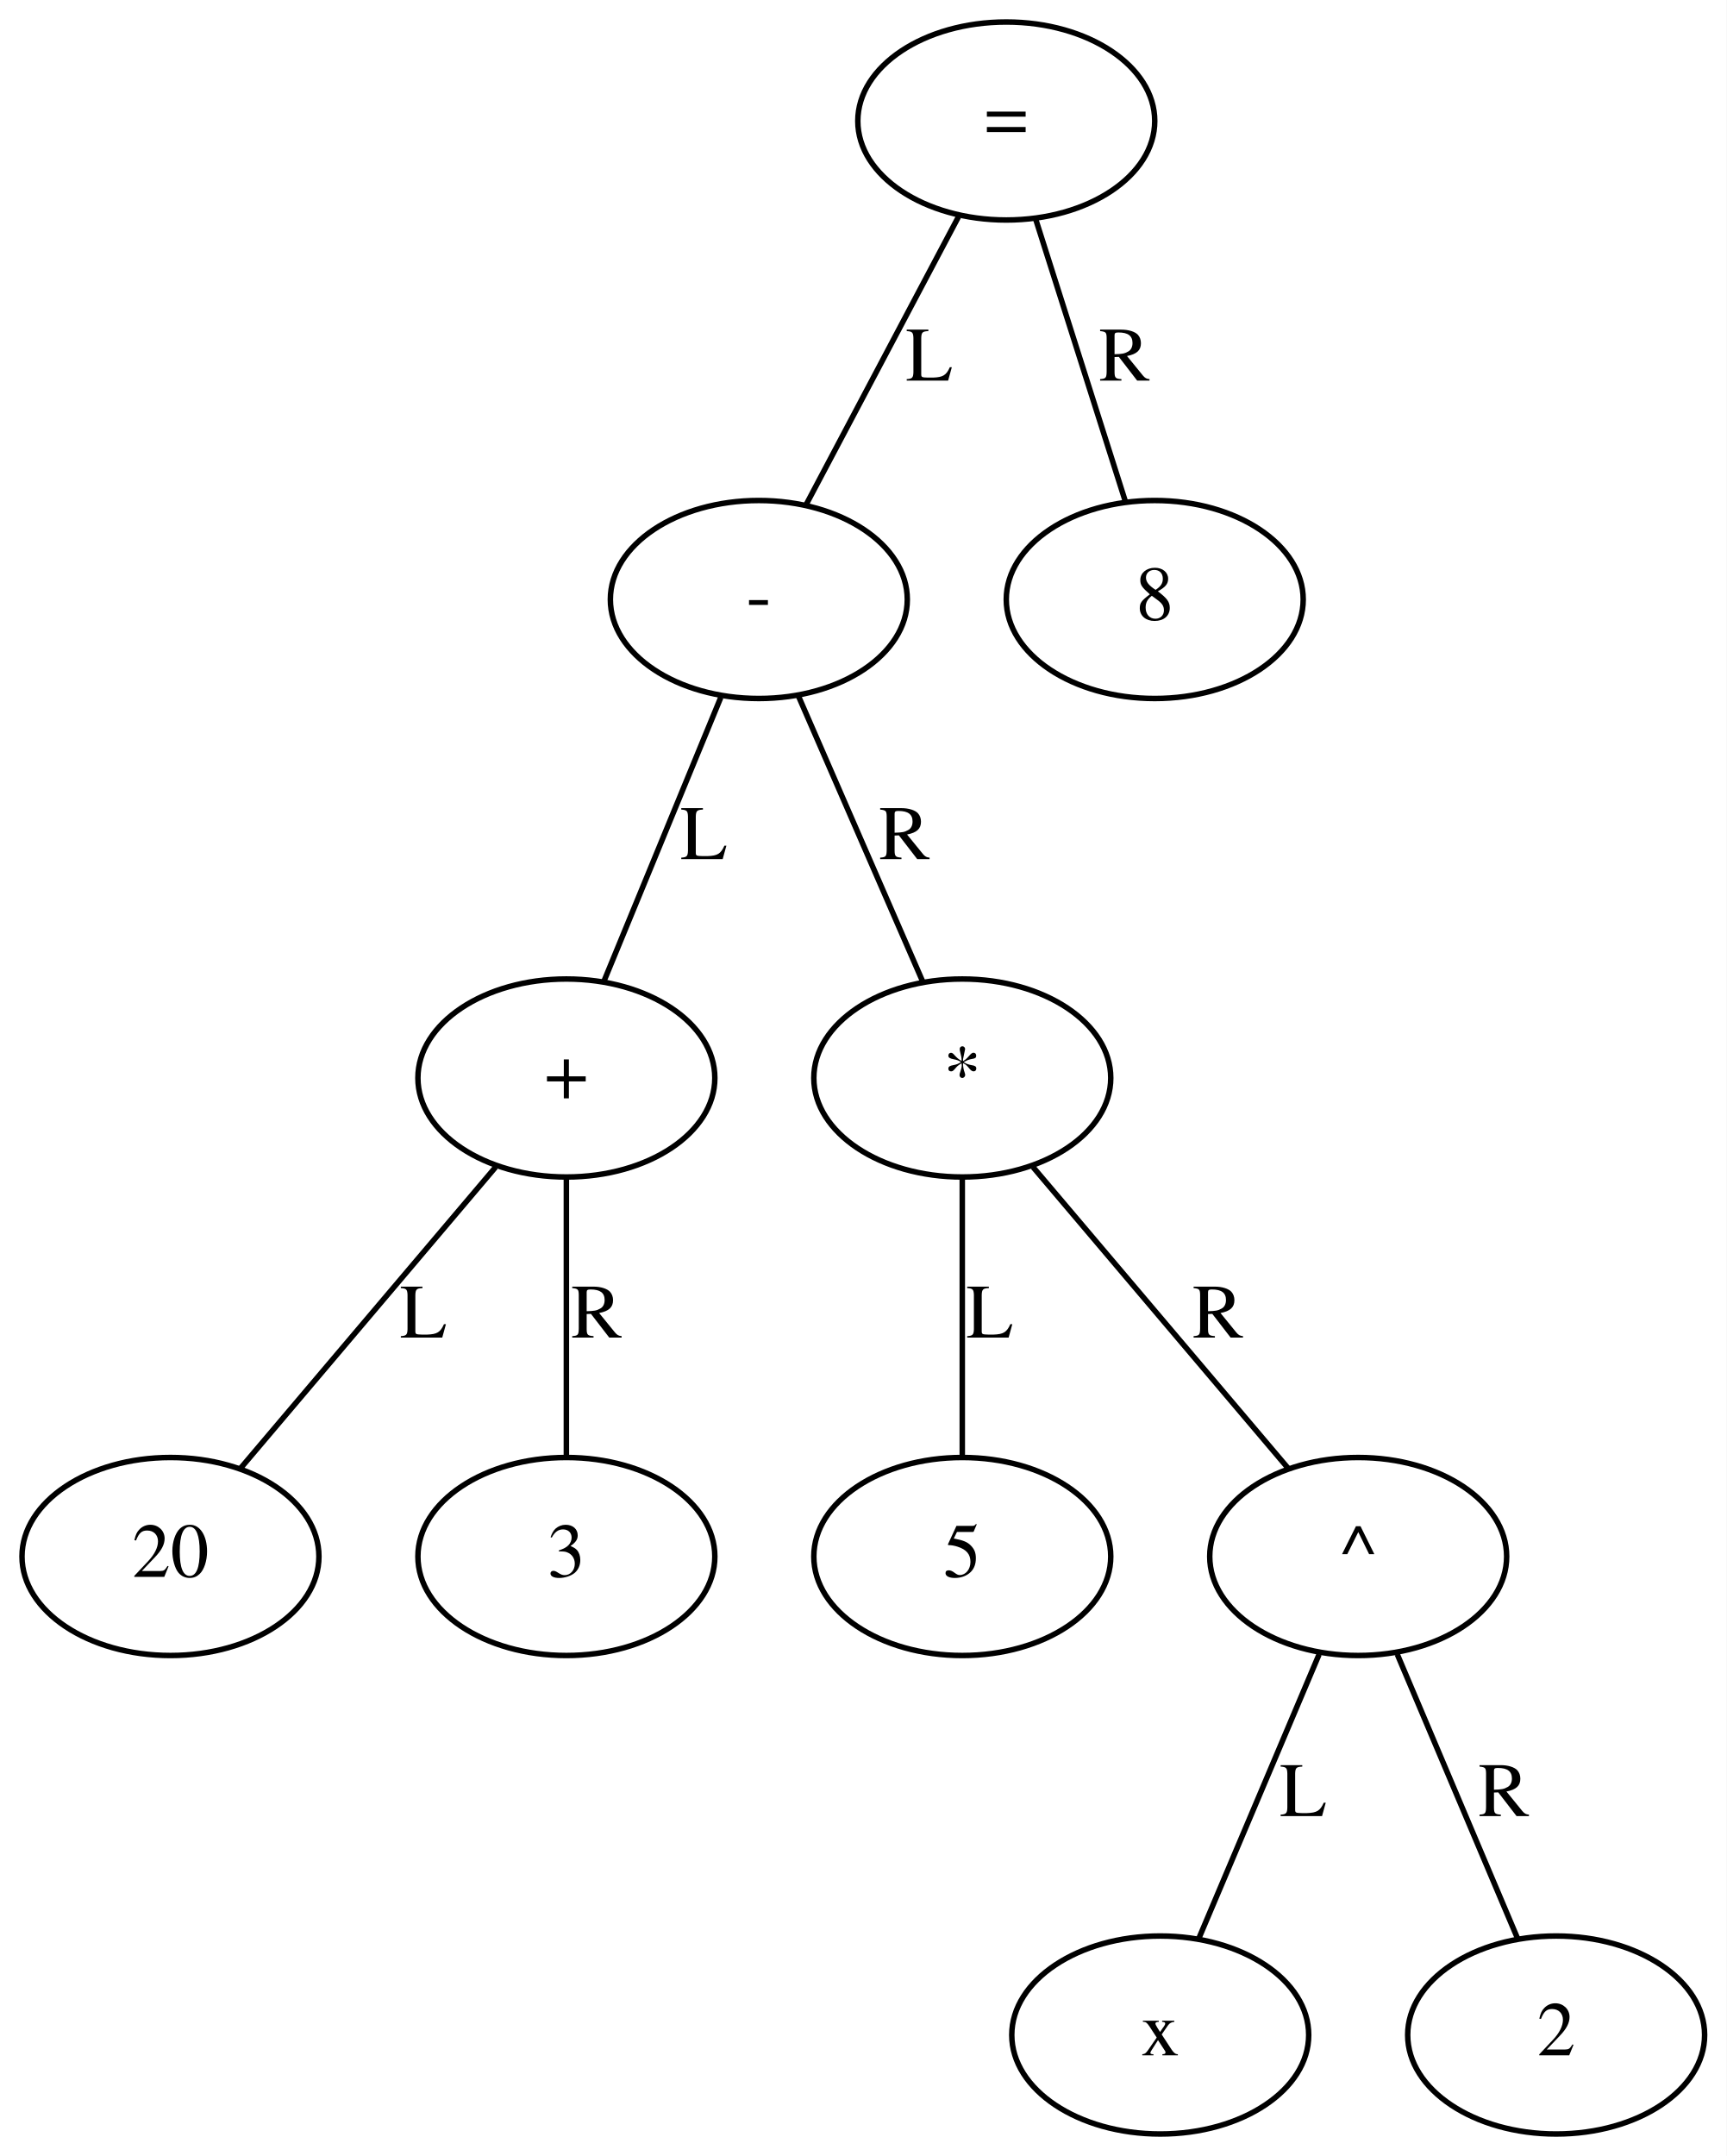
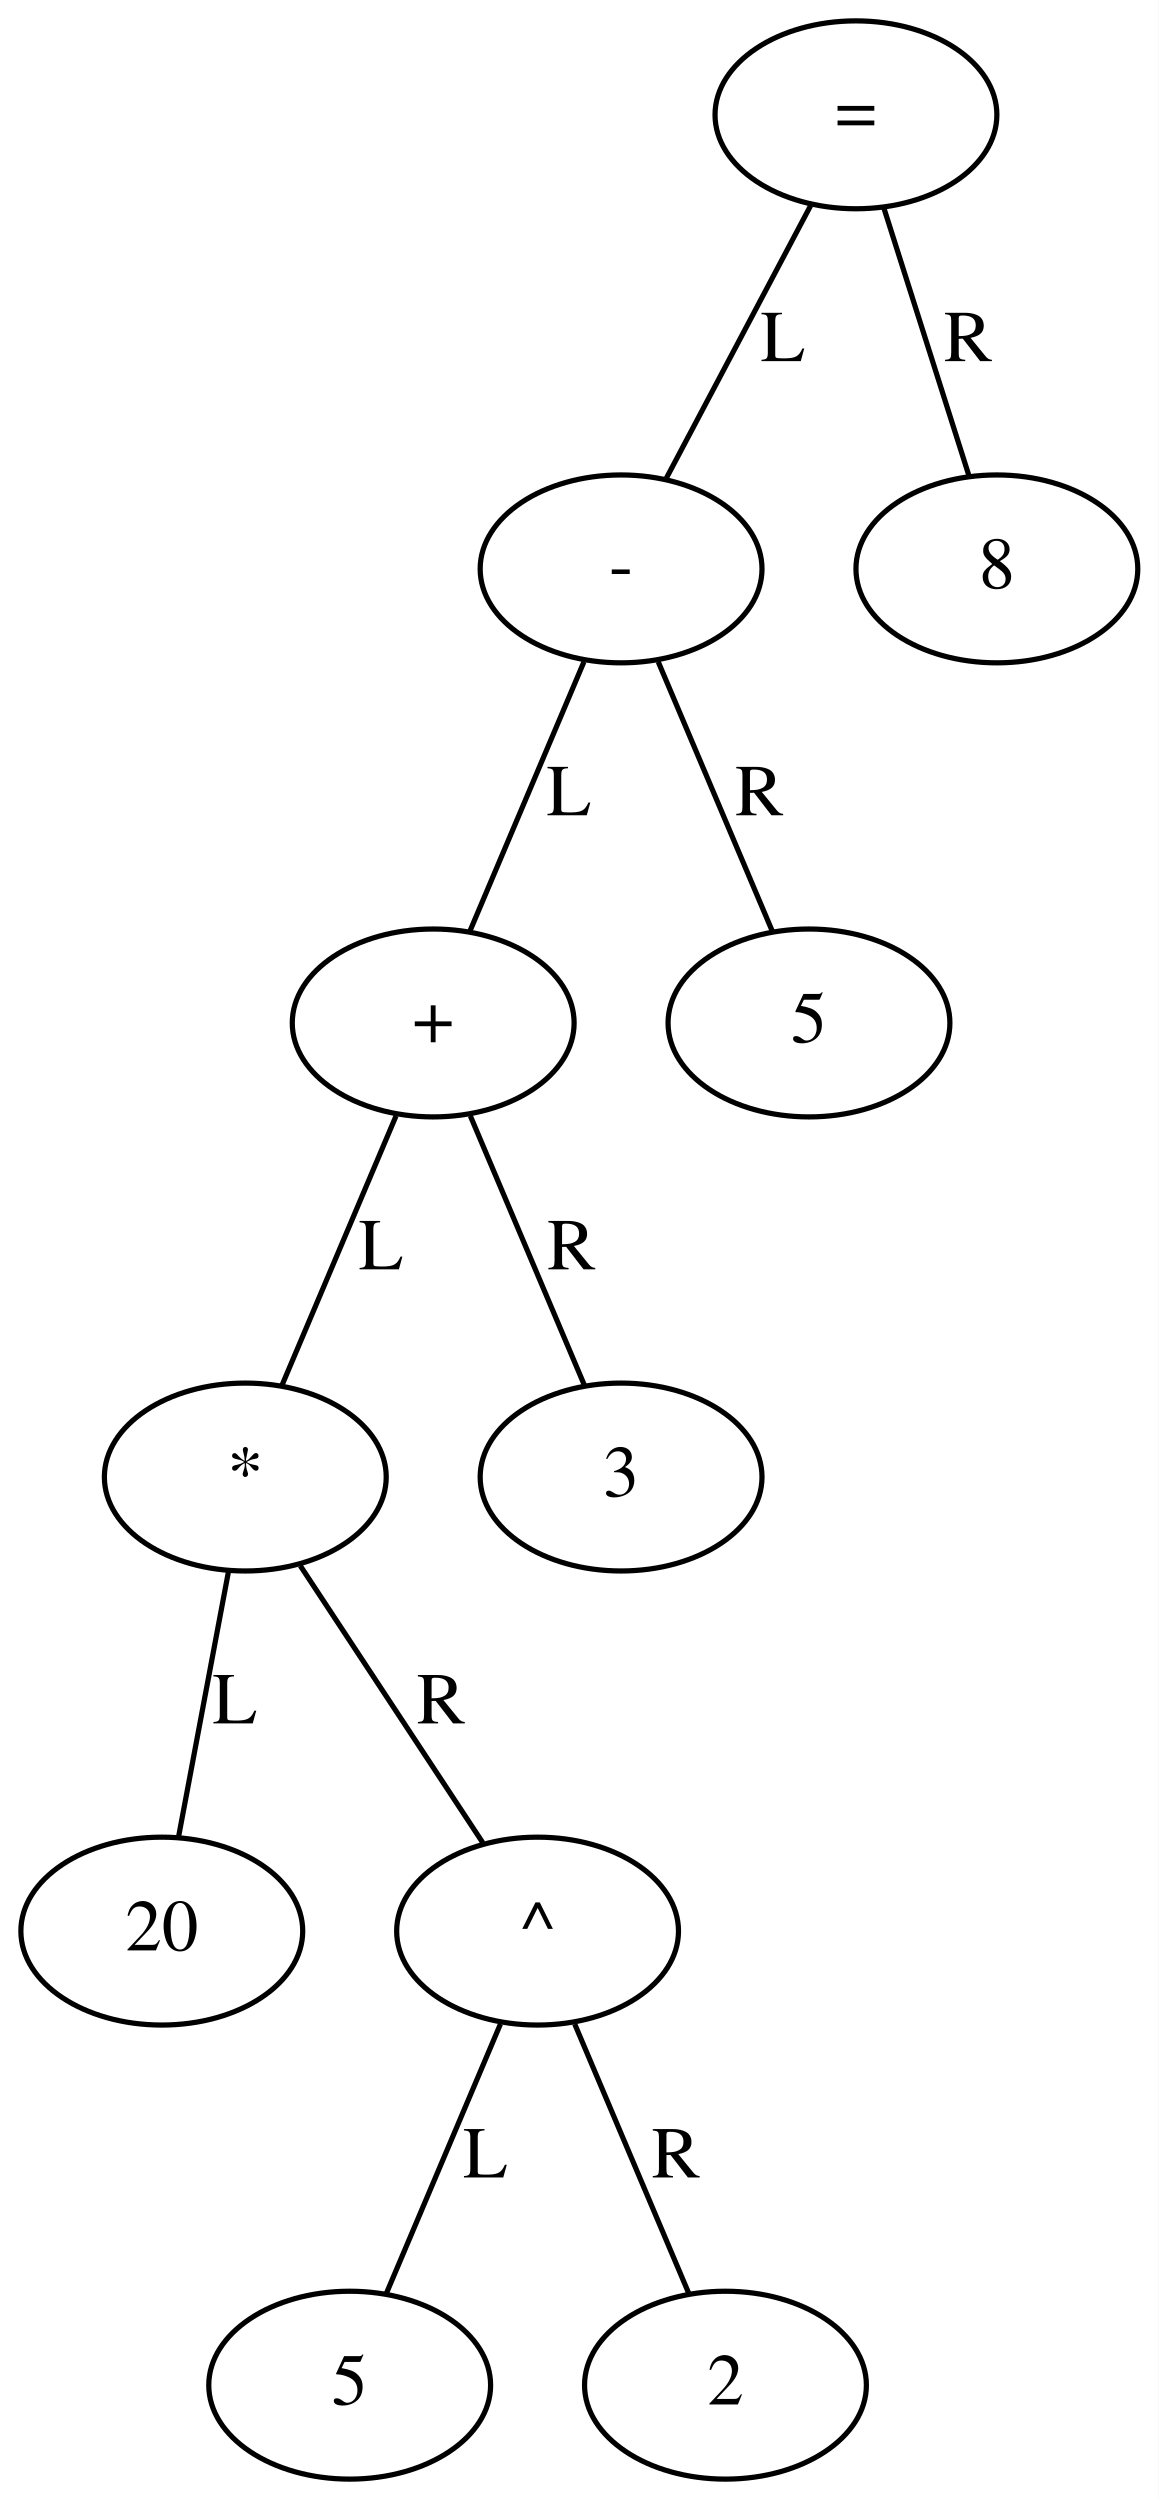
- <svg xmlns="http://www.w3.org/2000/svg" width="314pt" height="392pt" viewBox="0.00 0.00 314.00 392.00">
-   <g id="graph0" class="graph" transform="scale(1 1) rotate(0) translate(4 388)">
-     <polygon fill="white" stroke="transparent" points="-4,4 -4,-388 310,-388 310,4 -4,4" />
+ <svg xmlns="http://www.w3.org/2000/svg" width="222pt" height="479pt" viewBox="0.00 0.00 222.00 479.00">
+   <g id="graph0" class="graph" transform="scale(1 1) rotate(0) translate(4 475)">
+     <polygon fill="white" stroke="transparent" points="-4,4 -4,-475 218,-475 218,4 -4,4" />
    <g id="node1" class="node">
      <ellipse fill="none" stroke="black" cx="27" cy="-105" rx="27" ry="18" />
      <text text-anchor="middle" x="27" y="-101.3" font-family="Times,serif" font-size="14.00">20</text>
    </g>
    <g id="node2" class="node">
-       <ellipse fill="none" stroke="black" cx="99" cy="-105" rx="27" ry="18" />
-       <text text-anchor="middle" x="99" y="-101.3" font-family="Times,serif" font-size="14.00">3</text>
+       <ellipse fill="none" stroke="black" cx="63" cy="-18" rx="27" ry="18" />
+       <text text-anchor="middle" x="63" y="-14.3" font-family="Times,serif" font-size="14.00">5</text>
    </g>
    <g id="node3" class="node">
-       <ellipse fill="none" stroke="black" cx="99" cy="-192" rx="27" ry="18" />
-       <text text-anchor="middle" x="99" y="-188.3" font-family="Times,serif" font-size="14.00">+</text>
+       <ellipse fill="none" stroke="black" cx="135" cy="-18" rx="27" ry="18" />
+       <text text-anchor="middle" x="135" y="-14.3" font-family="Times,serif" font-size="14.00">2</text>
+     </g>
+     <g id="node4" class="node">
+       <ellipse fill="none" stroke="black" cx="99" cy="-105" rx="27" ry="18" />
+       <text text-anchor="middle" x="99" y="-101.3" font-family="Times,serif" font-size="14.00">^</text>
    </g>
    <g id="edge1" class="edge">
-       <path fill="none" stroke="black" d="M86.13,-175.8C73.02,-160.33 52.83,-136.49 39.76,-121.06" />
-       <text text-anchor="middle" x="73" y="-144.8" font-family="Times,serif" font-size="14.00">L</text>
+       <path fill="none" stroke="black" d="M91.89,-87.21C85.54,-72.21 76.29,-50.37 69.98,-35.47" />
+       <text text-anchor="middle" x="89" y="-57.8" font-family="Times,serif" font-size="14.00">L</text>
    </g>
    <g id="edge2" class="edge">
-       <path fill="none" stroke="black" d="M99,-173.8C99,-159.05 99,-137.92 99,-123.18" />
-       <text text-anchor="middle" x="104.5" y="-144.8" font-family="Times,serif" font-size="14.00">R</text>
-     </g>
-     <g id="node4" class="node">
-       <ellipse fill="none" stroke="black" cx="171" cy="-105" rx="27" ry="18" />
-       <text text-anchor="middle" x="171" y="-101.3" font-family="Times,serif" font-size="14.00">5</text>
+       <path fill="none" stroke="black" d="M106.11,-87.21C112.46,-72.21 121.71,-50.37 128.02,-35.47" />
+       <text text-anchor="middle" x="125.5" y="-57.8" font-family="Times,serif" font-size="14.00">R</text>
    </g>
    <g id="node5" class="node">
-       <ellipse fill="none" stroke="black" cx="207" cy="-18" rx="27" ry="18" />
-       <text text-anchor="middle" x="207" y="-14.3" font-family="Times,serif" font-size="14.00">x</text>
+       <ellipse fill="none" stroke="black" cx="43" cy="-192" rx="27" ry="18" />
+       <text text-anchor="middle" x="43" y="-188.3" font-family="Times,serif" font-size="14.00">*</text>
+     </g>
+     <g id="edge3" class="edge">
+       <path fill="none" stroke="black" d="M39.76,-173.8C36.97,-158.95 32.96,-137.64 30.18,-122.89" />
+       <text text-anchor="middle" x="41" y="-144.8" font-family="Times,serif" font-size="14.00">L</text>
+     </g>
+     <g id="edge4" class="edge">
+       <path fill="none" stroke="black" d="M53.53,-175.01C63.55,-159.82 78.52,-137.09 88.51,-121.92" />
+       <text text-anchor="middle" x="80.5" y="-144.8" font-family="Times,serif" font-size="14.00">R</text>
    </g>
    <g id="node6" class="node">
-       <ellipse fill="none" stroke="black" cx="279" cy="-18" rx="27" ry="18" />
-       <text text-anchor="middle" x="279" y="-14.3" font-family="Times,serif" font-size="14.00">2</text>
+       <ellipse fill="none" stroke="black" cx="115" cy="-192" rx="27" ry="18" />
+       <text text-anchor="middle" x="115" y="-188.3" font-family="Times,serif" font-size="14.00">3</text>
    </g>
    <g id="node7" class="node">
-       <ellipse fill="none" stroke="black" cx="243" cy="-105" rx="27" ry="18" />
-       <text text-anchor="middle" x="243" y="-101.3" font-family="Times,serif" font-size="14.00">^</text>
+       <ellipse fill="none" stroke="black" cx="79" cy="-279" rx="27" ry="18" />
+       <text text-anchor="middle" x="79" y="-275.3" font-family="Times,serif" font-size="14.00">+</text>
    </g>
-     <g id="edge3" class="edge">
-       <path fill="none" stroke="black" d="M235.89,-87.21C229.54,-72.21 220.29,-50.37 213.98,-35.47" />
-       <text text-anchor="middle" x="233" y="-57.8" font-family="Times,serif" font-size="14.00">L</text>
+     <g id="edge5" class="edge">
+       <path fill="none" stroke="black" d="M71.89,-261.21C65.54,-246.21 56.29,-224.37 49.98,-209.47" />
+       <text text-anchor="middle" x="69" y="-231.8" font-family="Times,serif" font-size="14.00">L</text>
    </g>
-     <g id="edge4" class="edge">
-       <path fill="none" stroke="black" d="M250.11,-87.21C256.46,-72.21 265.71,-50.37 272.02,-35.47" />
-       <text text-anchor="middle" x="269.5" y="-57.8" font-family="Times,serif" font-size="14.00">R</text>
+     <g id="edge6" class="edge">
+       <path fill="none" stroke="black" d="M86.11,-261.21C92.46,-246.21 101.71,-224.37 108.02,-209.47" />
+       <text text-anchor="middle" x="105.5" y="-231.8" font-family="Times,serif" font-size="14.00">R</text>
    </g>
    <g id="node8" class="node">
-       <ellipse fill="none" stroke="black" cx="171" cy="-192" rx="27" ry="18" />
-       <text text-anchor="middle" x="171" y="-188.3" font-family="Times,serif" font-size="14.00">*</text>
-     </g>
-     <g id="edge5" class="edge">
-       <path fill="none" stroke="black" d="M171,-173.8C171,-159.05 171,-137.92 171,-123.18" />
-       <text text-anchor="middle" x="176" y="-144.8" font-family="Times,serif" font-size="14.00">L</text>
-     </g>
-     <g id="edge6" class="edge">
-       <path fill="none" stroke="black" d="M183.87,-175.8C196.98,-160.33 217.17,-136.49 230.24,-121.06" />
-       <text text-anchor="middle" x="217.5" y="-144.8" font-family="Times,serif" font-size="14.00">R</text>
+       <ellipse fill="none" stroke="black" cx="151" cy="-279" rx="27" ry="18" />
+       <text text-anchor="middle" x="151" y="-275.3" font-family="Times,serif" font-size="14.00">5</text>
    </g>
    <g id="node9" class="node">
-       <ellipse fill="none" stroke="black" cx="134" cy="-279" rx="27" ry="18" />
-       <text text-anchor="middle" x="134" y="-275.3" font-family="Times,serif" font-size="14.00">-</text>
+       <ellipse fill="none" stroke="black" cx="115" cy="-366" rx="27" ry="18" />
+       <text text-anchor="middle" x="115" y="-362.3" font-family="Times,serif" font-size="14.00">-</text>
    </g>
    <g id="edge7" class="edge">
-       <path fill="none" stroke="black" d="M127.09,-261.21C120.91,-246.21 111.92,-224.37 105.78,-209.47" />
-       <text text-anchor="middle" x="124" y="-231.8" font-family="Times,serif" font-size="14.00">L</text>
+       <path fill="none" stroke="black" d="M107.89,-348.21C101.54,-333.21 92.29,-311.37 85.98,-296.47" />
+       <text text-anchor="middle" x="105" y="-318.8" font-family="Times,serif" font-size="14.00">L</text>
    </g>
    <g id="edge8" class="edge">
-       <path fill="none" stroke="black" d="M141.13,-261.61C147.64,-246.66 157.22,-224.66 163.76,-209.63" />
-       <text text-anchor="middle" x="160.5" y="-231.8" font-family="Times,serif" font-size="14.00">R</text>
+       <path fill="none" stroke="black" d="M122.11,-348.21C128.46,-333.21 137.71,-311.37 144.02,-296.47" />
+       <text text-anchor="middle" x="141.5" y="-318.8" font-family="Times,serif" font-size="14.00">R</text>
    </g>
    <g id="node10" class="node">
-       <ellipse fill="none" stroke="black" cx="206" cy="-279" rx="27" ry="18" />
-       <text text-anchor="middle" x="206" y="-275.3" font-family="Times,serif" font-size="14.00">8</text>
+       <ellipse fill="none" stroke="black" cx="187" cy="-366" rx="27" ry="18" />
+       <text text-anchor="middle" x="187" y="-362.3" font-family="Times,serif" font-size="14.00">8</text>
    </g>
    <g id="node11" class="node">
-       <ellipse fill="none" stroke="black" cx="179" cy="-366" rx="27" ry="18" />
-       <text text-anchor="middle" x="179" y="-362.3" font-family="Times,serif" font-size="14.00">=</text>
+       <ellipse fill="none" stroke="black" cx="160" cy="-453" rx="27" ry="18" />
+       <text text-anchor="middle" x="160" y="-449.3" font-family="Times,serif" font-size="14.00">=</text>
    </g>
    <g id="edge9" class="edge">
-       <path fill="none" stroke="black" d="M170.32,-348.61C162.36,-333.56 150.61,-311.37 142.65,-296.34" />
-       <text text-anchor="middle" x="165" y="-318.8" font-family="Times,serif" font-size="14.00">L</text>
+       <path fill="none" stroke="black" d="M151.32,-435.61C143.36,-420.56 131.61,-398.37 123.65,-383.34" />
+       <text text-anchor="middle" x="146" y="-405.8" font-family="Times,serif" font-size="14.00">L</text>
    </g>
    <g id="edge10" class="edge">
-       <path fill="none" stroke="black" d="M184.33,-348.21C189.07,-333.31 195.95,-311.65 200.68,-296.76" />
-       <text text-anchor="middle" x="200.5" y="-318.8" font-family="Times,serif" font-size="14.00">R</text>
+       <path fill="none" stroke="black" d="M165.33,-435.21C170.07,-420.31 176.95,-398.65 181.68,-383.76" />
+       <text text-anchor="middle" x="181.5" y="-405.8" font-family="Times,serif" font-size="14.00">R</text>
    </g>
  </g>
</svg>
